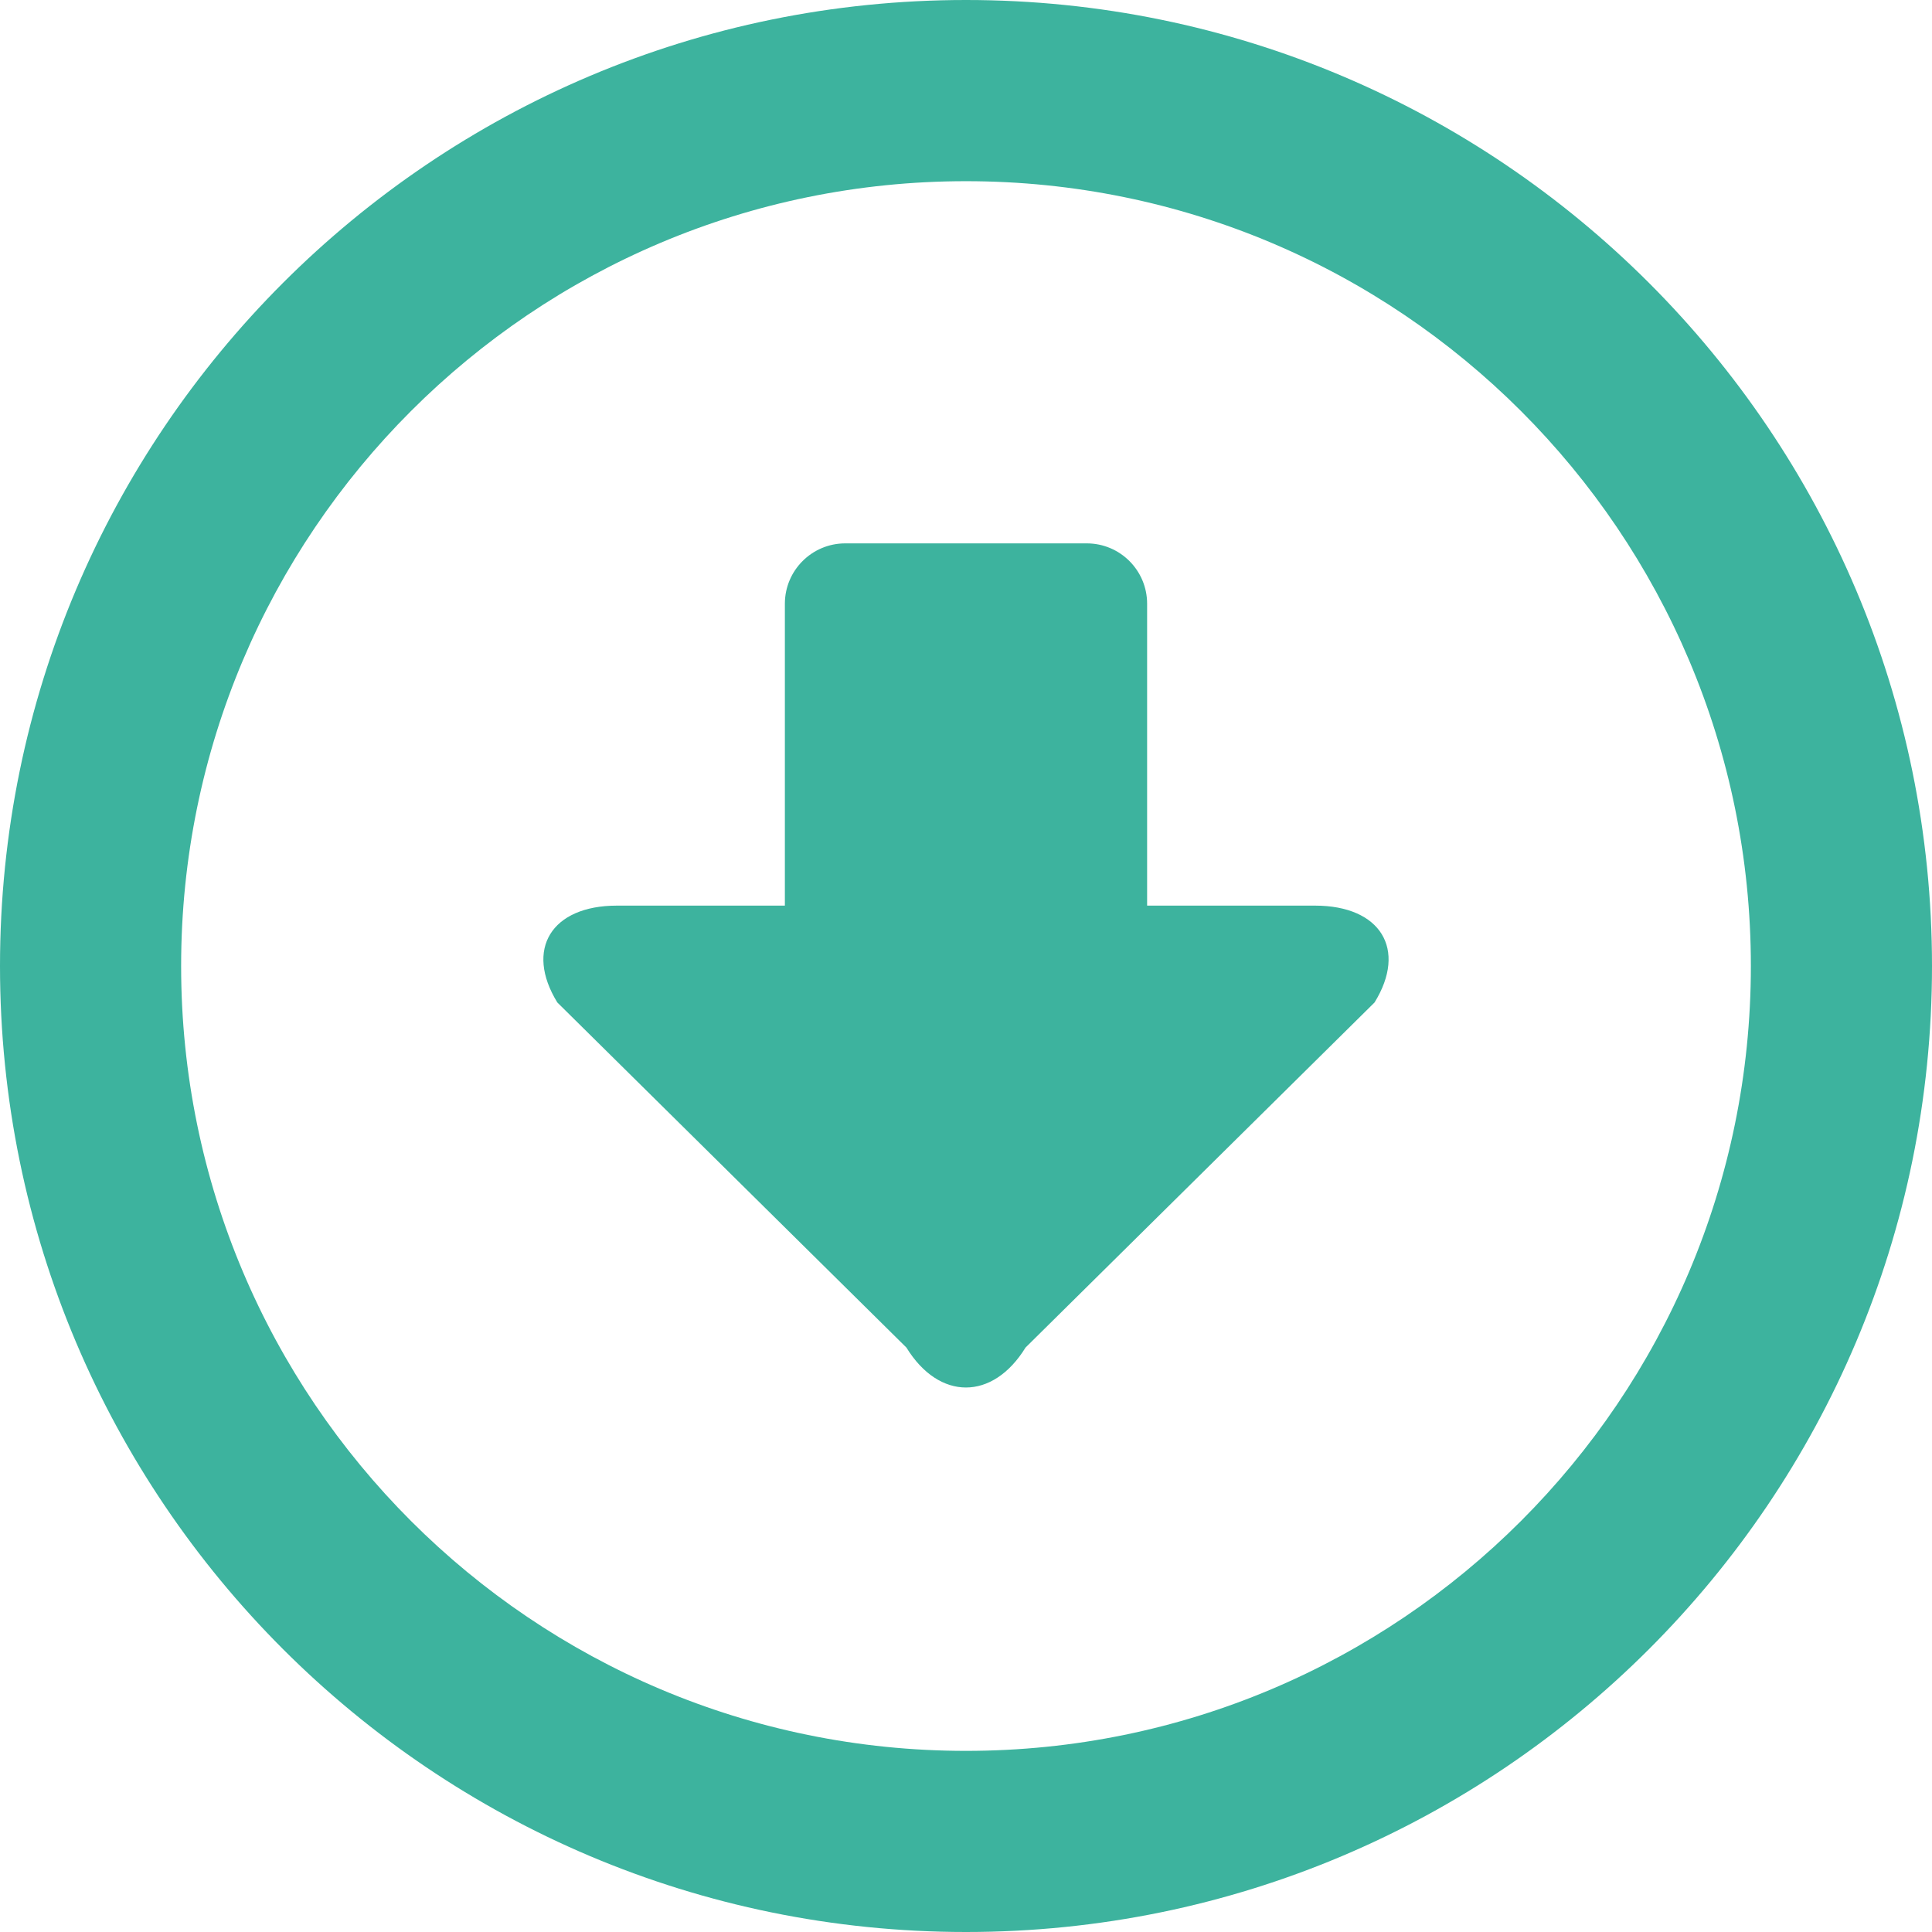
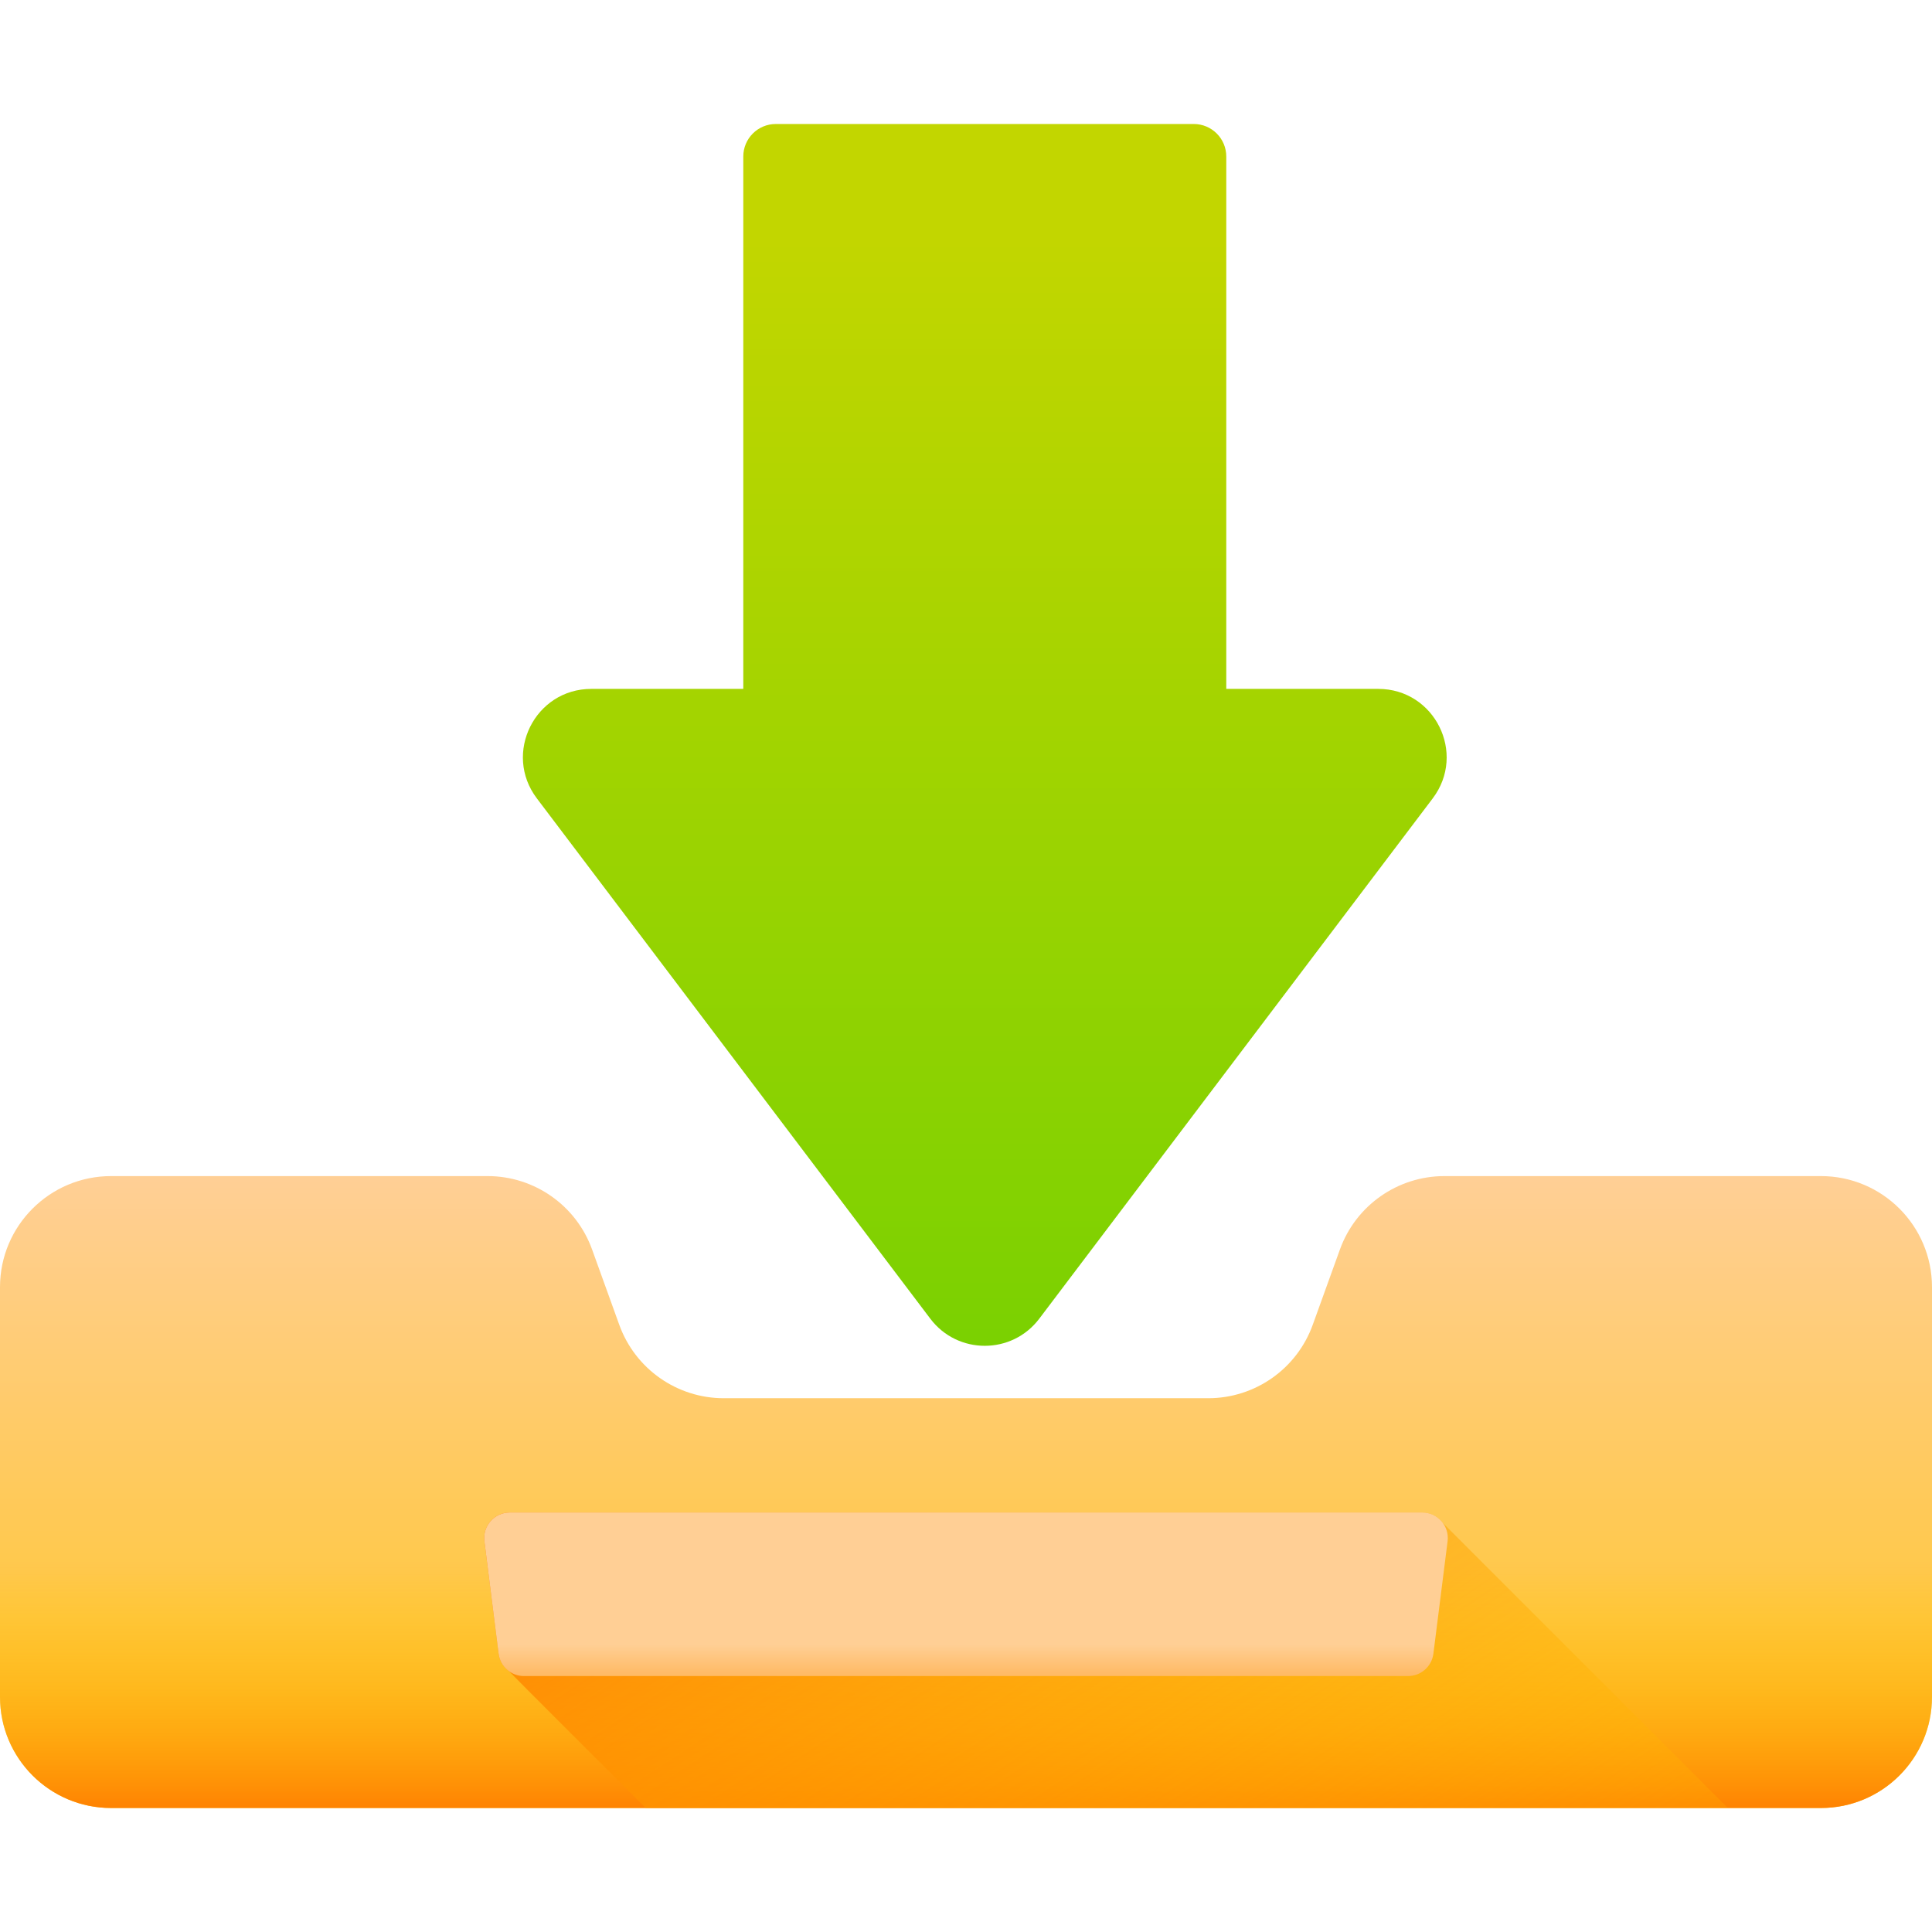
- <svg xmlns="http://www.w3.org/2000/svg" version="1.1" id="Layer_1" x="0px" y="0px" viewBox="0 0 286.054 286.054" style="enable-background:new 0 0 286.054 286.054;" xml:space="preserve">
-   <g>
-     <path style="fill:#3DB39E;" d="M143.027,0C64.04,0,0,64.04,0,143.027c0,78.996,64.04,143.027,143.027,143.027   s143.027-64.031,143.027-143.027C286.054,64.049,222.014,0,143.027,0z M143.027,259.236c-64.183,0-116.209-52.026-116.209-116.209   s52.026-116.2,116.209-116.2s116.209,52.017,116.209,116.2S207.21,259.236,143.027,259.236z M194.704,134.088h-24.86V89.392   c0-4.934-3.996-8.939-8.939-8.939h-35.757c-4.934,0-8.939,4.005-8.939,8.939v44.696H91.341c-9.699,0-13.668,6.463-8.823,14.338   l51.686,51.096c4.845,7.884,12.783,7.884,17.637,0l51.677-51.096C208.381,140.551,204.412,134.088,194.704,134.088z" />
-   </g>
+ <svg xmlns="http://www.w3.org/2000/svg" version="1.1" id="Capa_1" x="0px" y="0px" viewBox="0 0 512 512" style="enable-background:new 0 0 512 512;" xml:space="preserve">
+   <linearGradient id="SVGID_1_" gradientUnits="userSpaceOnUse" x1="241.604" y1="463.407" x2="241.604" y2="190.437" gradientTransform="matrix(1.0667 0 0 -1.0667 3.2667 557.5323)">
+     <stop offset="0" style="stop-color:#C2D600" />
+     <stop offset="1" style="stop-color:#7BD101" />
+   </linearGradient>
+   <path style="fill:url(#SVGID_1_);" d="M142.267,211.575l104.277,137.897c7.241,9.575,21.627,9.575,28.867,0l104.277-137.897  c9.014-11.92,0.511-29.011-14.434-29.011h-40.278V41.48c0-4.761-3.859-8.62-8.62-8.62H205.599c-4.761,0-8.62,3.859-8.62,8.62  v141.085h-40.278C141.756,182.564,133.253,199.655,142.267,211.575z" />
+   <linearGradient id="SVGID_2_" gradientUnits="userSpaceOnUse" x1="236.938" y1="229.617" x2="236.938" y2="26.797" gradientTransform="matrix(1.0667 0 0 -1.0667 3.2667 557.5323)">
+     <stop offset="0" style="stop-color:#FFCF95" />
+     <stop offset="0.427" style="stop-color:#FFC954" />
+     <stop offset="1" style="stop-color:#FFC200" />
+   </linearGradient>
+   <path style="fill:url(#SVGID_2_);" d="M512,341.116v108.582c0,16.259-13.181,29.44-29.44,29.44H29.44  c-16.259,0-29.44-13.181-29.44-29.44V341.116c0-16.259,13.181-29.44,29.44-29.44h99.775c12.405,0,23.479,7.776,27.692,19.445  l7.211,19.978c4.211,11.668,15.286,19.445,27.692,19.445h128.383c12.405,0,23.479-7.776,27.692-19.445l7.211-19.978  c4.211-11.668,15.286-19.445,27.692-19.445h99.774C498.819,311.676,512,324.857,512,341.116z" />
+   <linearGradient id="SVGID_3_" gradientUnits="userSpaceOnUse" x1="236.938" y1="133.617" x2="236.938" y2="69.807" gradientTransform="matrix(1.0667 0 0 -1.0667 3.2667 557.5323)">
+     <stop offset="0" style="stop-color:#FFC200;stop-opacity:0" />
+     <stop offset="0.203" style="stop-color:#FFBB00;stop-opacity:0.203" />
+     <stop offset="0.499" style="stop-color:#FFA700;stop-opacity:0.499" />
+     <stop offset="0.852" style="stop-color:#FF8800;stop-opacity:0.852" />
+     <stop offset="1" style="stop-color:#FF7800" />
+   </linearGradient>
+   <path style="fill:url(#SVGID_3_);" d="M0,405.911v43.788c0,16.259,13.181,29.44,29.44,29.44h453.12  c16.259,0,29.44-13.181,29.44-29.44v-43.788H0z" />
+   <linearGradient id="SVGID_4_" gradientUnits="userSpaceOnUse" x1="365.441" y1="-46.24" x2="195.841" y2="208.959" gradientTransform="matrix(1.0667 0 0 -1.0667 3.2667 557.5323)">
+     <stop offset="0" style="stop-color:#FFC200;stop-opacity:0" />
+     <stop offset="0.203" style="stop-color:#FFBB00;stop-opacity:0.203" />
+     <stop offset="0.499" style="stop-color:#FFA700;stop-opacity:0.499" />
+     <stop offset="0.852" style="stop-color:#FF8800;stop-opacity:0.852" />
+     <stop offset="1" style="stop-color:#FF7800" />
+   </linearGradient>
+   <path style="fill:url(#SVGID_4_);" d="M382.372,403.603c-1.226-1.674-3.201-2.778-5.466-2.778H135.093  c-4.078,0-7.231,3.577-6.72,7.622l3.764,29.804c0.241,1.905,1.274,3.521,2.725,4.589c0.262,0.363,21.139,21.212,36.26,36.3h286.785  L382.372,403.603z" />
+   <linearGradient id="SVGID_5_" gradientUnits="userSpaceOnUse" x1="236.938" y1="82.617" x2="236.938" y2="114.107" gradientTransform="matrix(1.0667 0 0 -1.0667 3.2667 557.5323)">
+     <stop offset="0" style="stop-color:#FF9102" />
+     <stop offset="0.128" style="stop-color:#FF9409" />
+     <stop offset="0.314" style="stop-color:#FF9C1D" />
+     <stop offset="0.537" style="stop-color:#FFAA3D" />
+     <stop offset="0.785" style="stop-color:#FFBC69" />
+     <stop offset="1" style="stop-color:#FFCF95" />
+   </linearGradient>
+   <path style="fill:url(#SVGID_5_);" d="M373.142,444.176H138.858c-3.412,0-6.292-2.539-6.72-5.924l-3.764-29.804  c-0.511-4.046,2.642-7.622,6.72-7.622h241.813c4.078,0,7.231,3.577,6.72,7.622l-3.764,29.804  C379.435,441.637,376.556,444.176,373.142,444.176z" />
  <g>
</g>
  <g>
</g>
  <g>
</g>
  <g>
</g>
  <g>
</g>
  <g>
</g>
  <g>
</g>
  <g>
</g>
  <g>
</g>
  <g>
</g>
  <g>
</g>
  <g>
</g>
  <g>
</g>
  <g>
</g>
  <g>
</g>
</svg>
